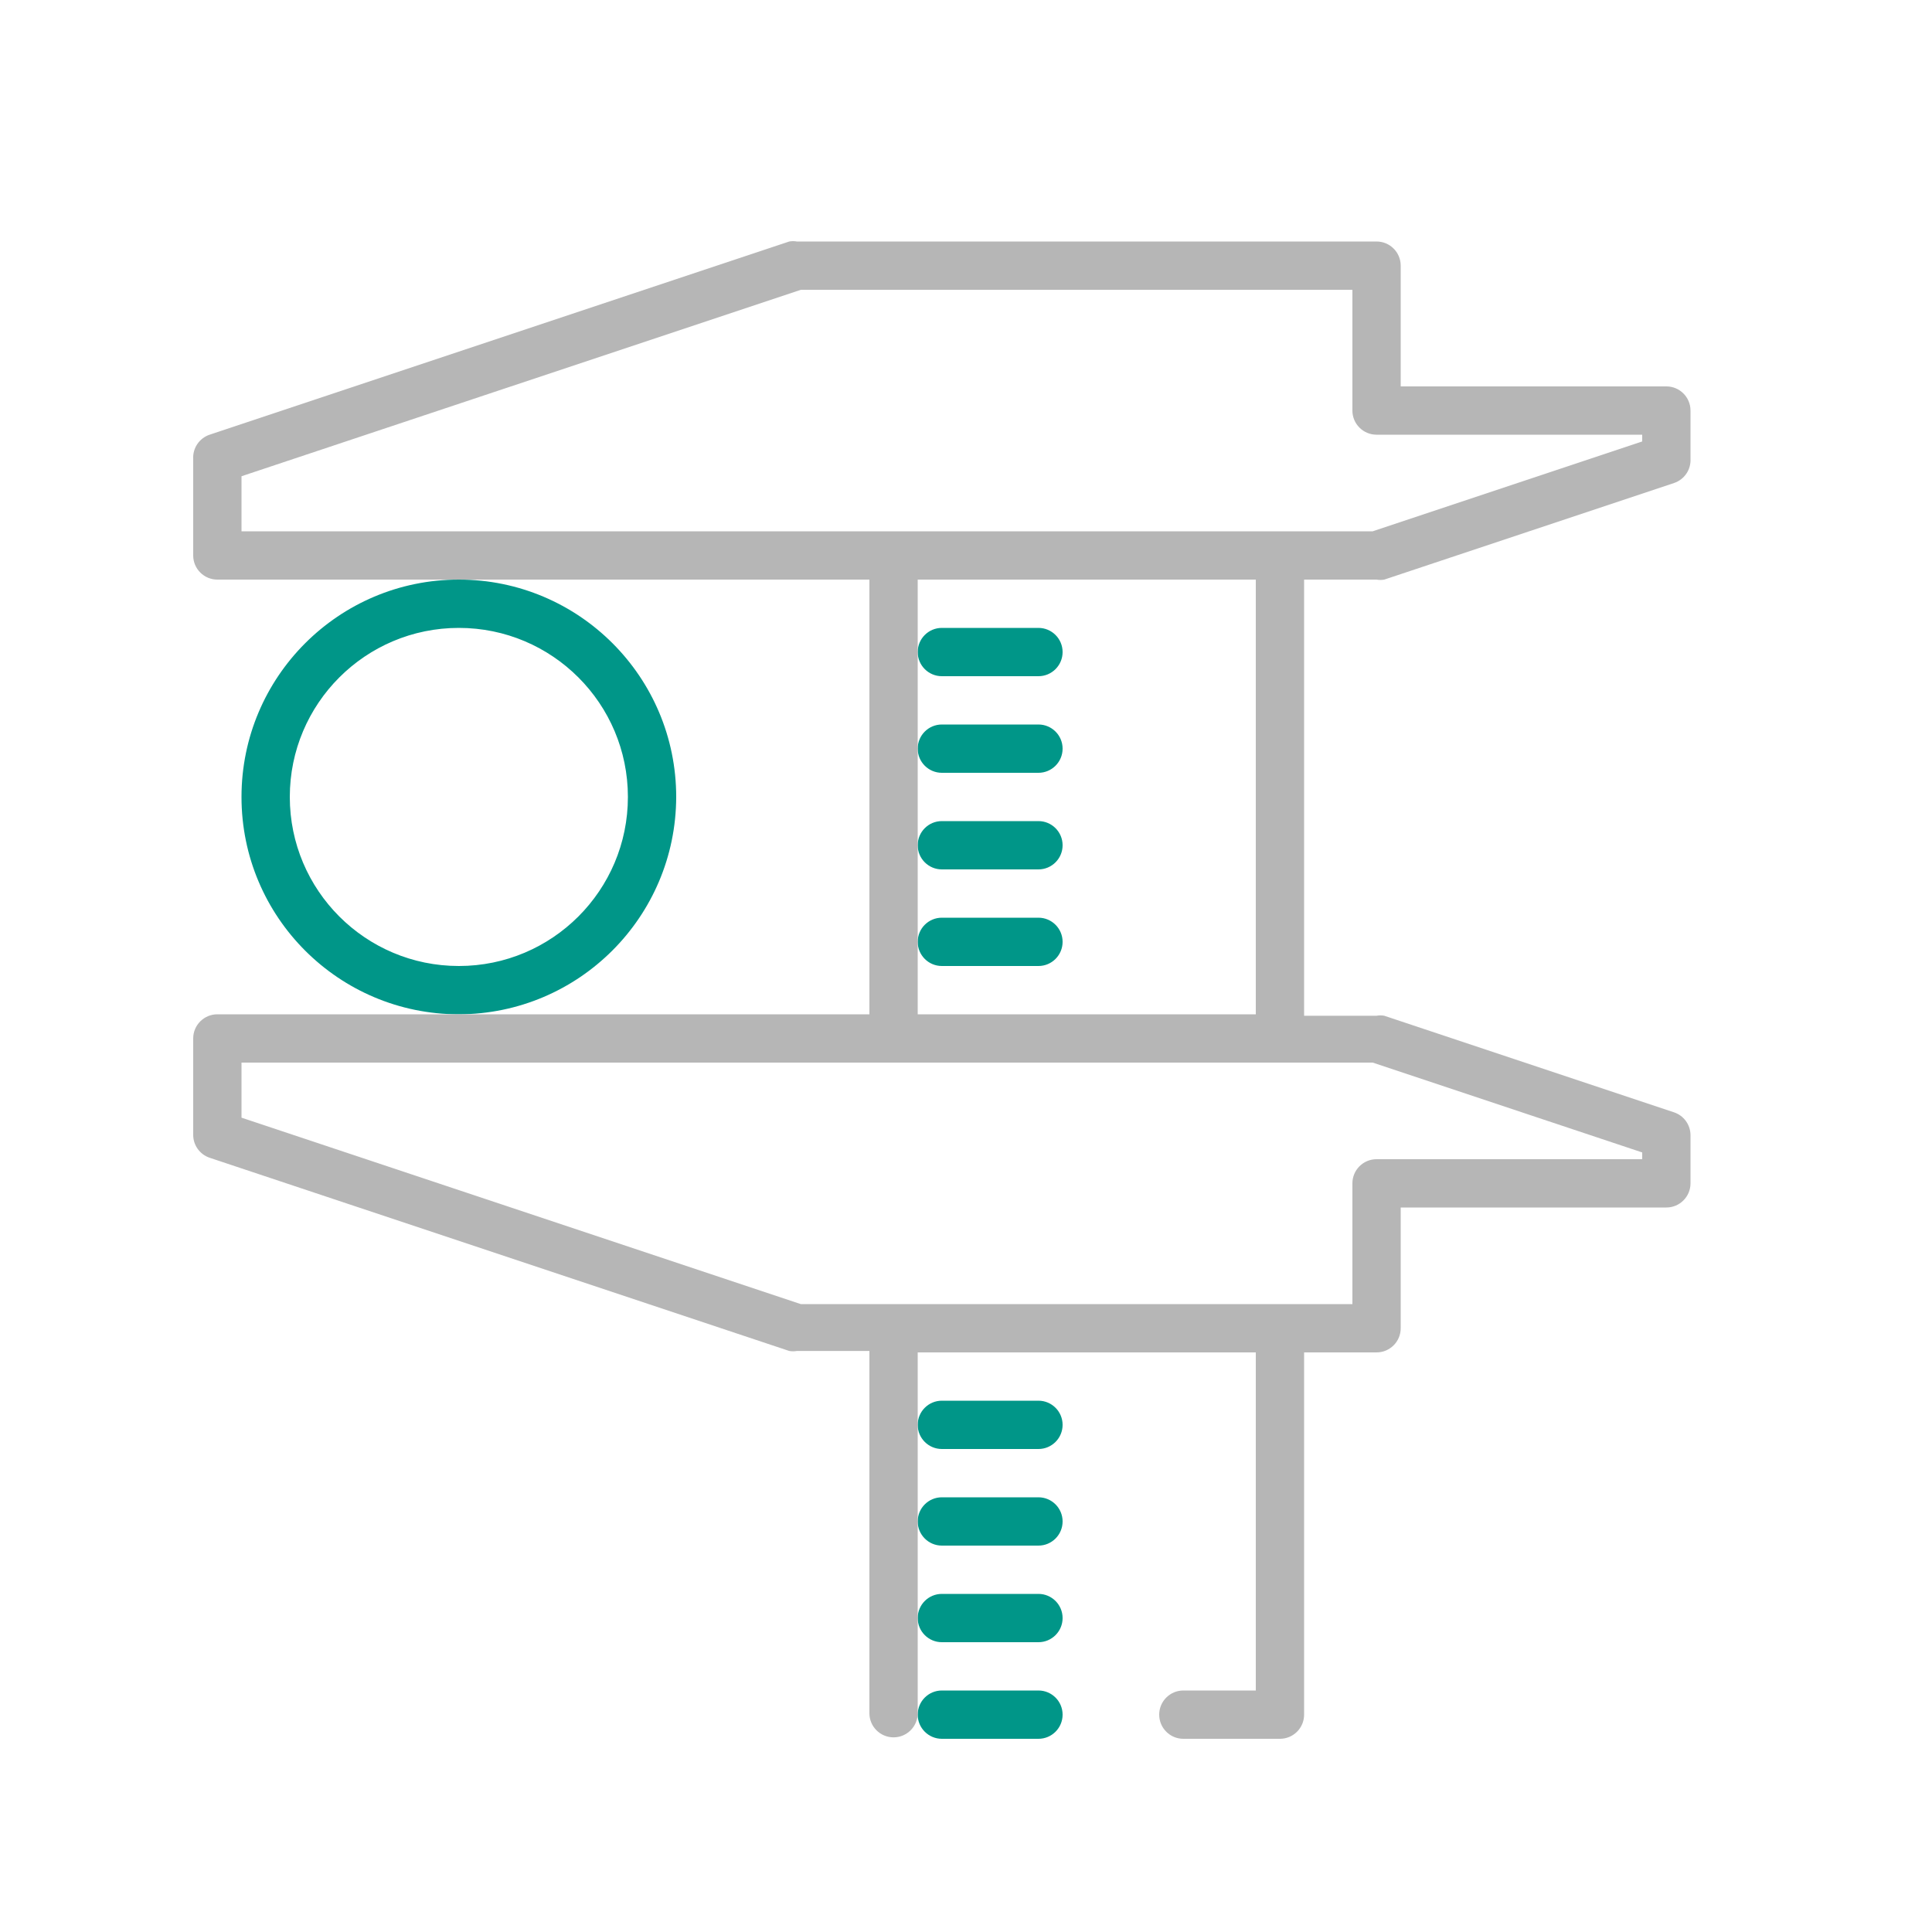
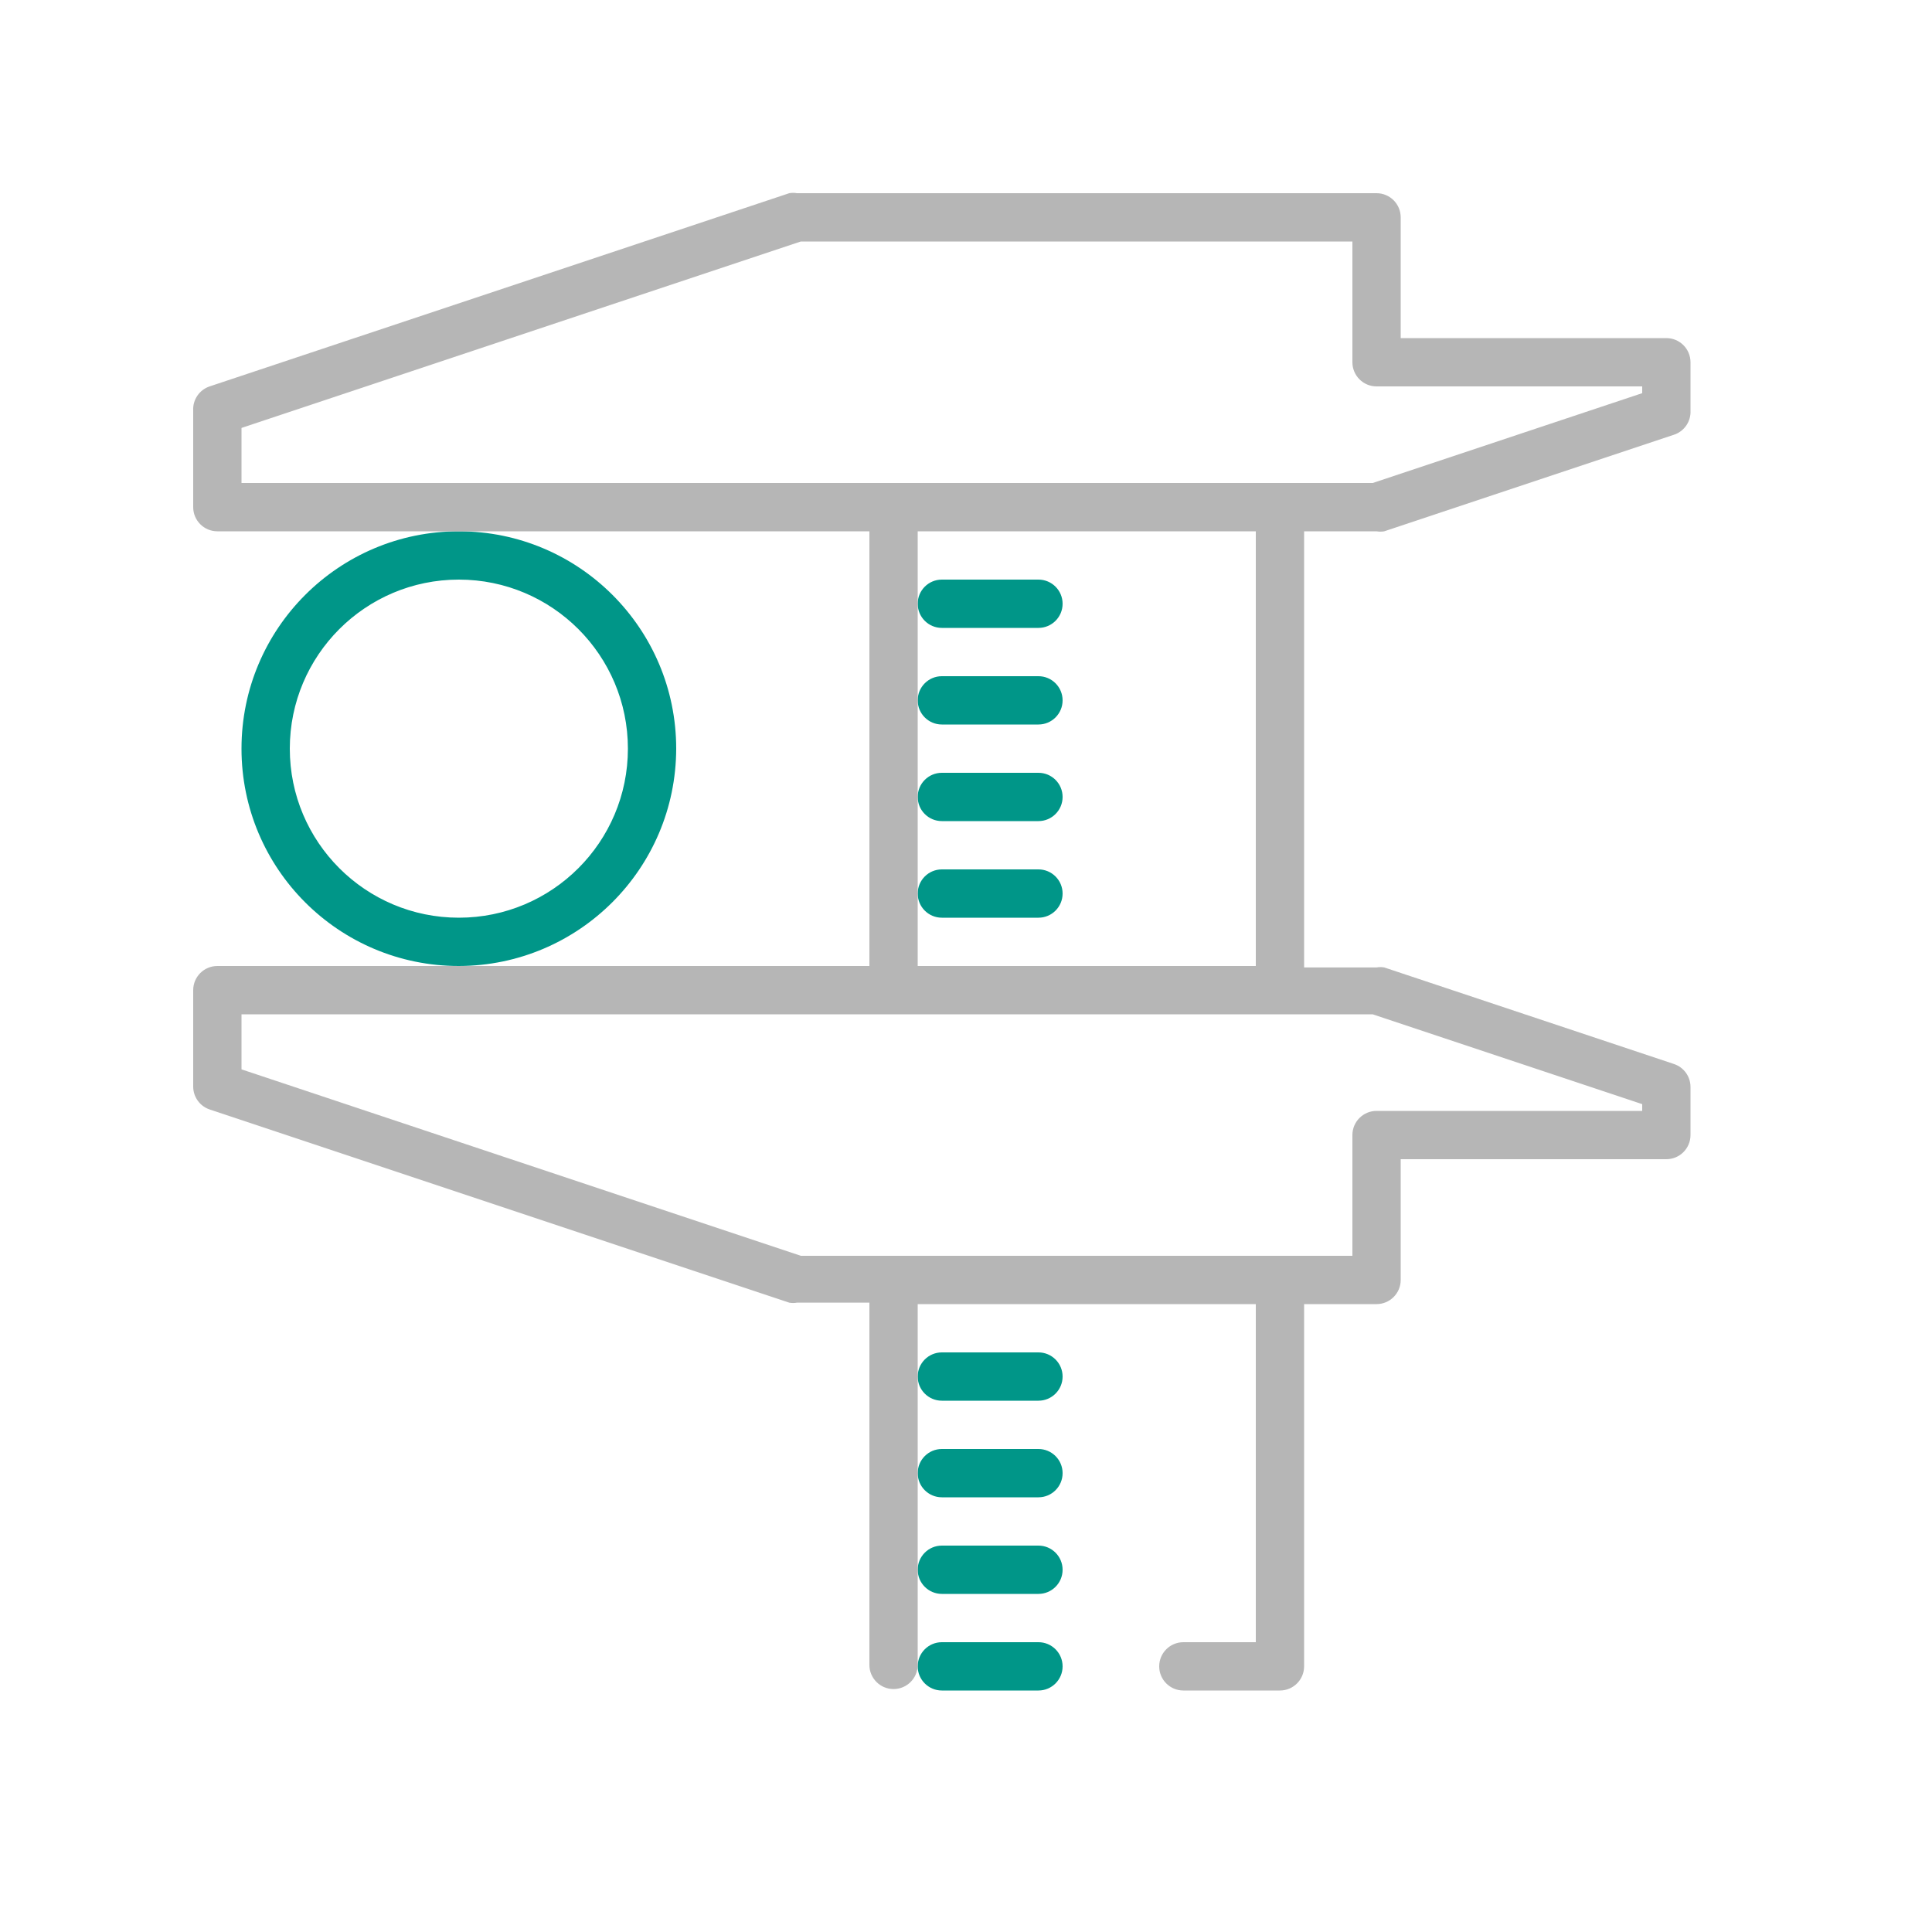
<svg xmlns="http://www.w3.org/2000/svg" viewBox="0 0 40 40">
-   <path d="M21.5,14h-2a.5.5,0,0,1,0-1h2a.5.5,0,0,1,0,1Zm.5,1.5a.5.5,0,0,0-.5-.5h-2a.5.5,0,0,0,0,1h2A.5.5,0,0,0,22,15.5Zm0,2a.5.5,0,0,0-.5-.5h-2a.5.5,0,0,0,0,1h2A.5.5,0,0,0,22,17.5Zm0,2a.5.5,0,0,0-.5-.5h-2a.5.5,0,0,0,0,1h2A.5.5,0,0,0,22,19.5Zm0,10a.5.5,0,0,0-.5-.5h-2a.5.5,0,0,0,0,1h2A.5.5,0,0,0,22,29.5Zm0,2a.5.5,0,0,0-.5-.5h-2a.5.5,0,0,0,0,1h2A.5.5,0,0,0,22,31.5Zm0,2a.5.5,0,0,0-.5-.5h-2a.5.5,0,0,0,0,1h2A.5.5,0,0,0,22,33.5Zm0,2a.5.5,0,0,0-.5-.5h-2a.5.5,0,0,0,0,1h2A.5.5,0,0,0,22,35.5Zm-8-19A4.5,4.5,0,1,0,9.5,21,4.51,4.51,0,0,0,14,16.5Zm-1,0A3.5,3.5,0,1,1,9.5,13,3.5,3.5,0,0,1,13,16.5Z" style="fill:#009688" />
-   <path d="M28.5,12a.45.45,0,0,0,.16,0l6-2A.5.5,0,0,0,35,9.5v-1a.5.5,0,0,0-.5-.5H29V5.5a.5.5,0,0,0-.5-.5h-12a.45.45,0,0,0-.16,0l-12,4A.5.5,0,0,0,4,9.5v2a.5.5,0,0,0,.5.5H18v9H4.5a.5.5,0,0,0-.5.5v2a.5.5,0,0,0,.34.47l12,4a.45.45,0,0,0,.16,0H18v7.5a.5.5,0,0,0,1,0V28h7v7H24.5a.5.5,0,0,0,0,1h2a.5.5,0,0,0,.5-.5V28h1.5a.5.5,0,0,0,.5-.5V25h5.5a.5.5,0,0,0,.5-.5v-1a.5.5,0,0,0-.34-.47l-6-2a.45.45,0,0,0-.16,0H27V12ZM5,9.86,16.58,6H28V8.5a.5.5,0,0,0,.5.5H34v.14L28.42,11H5Zm29,14V24H28.5a.5.5,0,0,0-.5.5V27H16.58L5,23.14V22H28.42ZM26,21H19V12h7Z" style="fill:#b6b6b6" />
+   <path d="M21.5,13h-2a.5.5,0,0,1,0-1h2a.5.5,0,0,1,0,1Zm.5,1.5a.5.5,0,0,0-.5-.5h-2a.5.5,0,0,0,0,1h2A.5.5,0,0,0,22,14.5Zm0,2a.5.5,0,0,0-.5-.5h-2a.5.5,0,0,0,0,1h2A.5.5,0,0,0,22,16.5Zm0,2a.5.5,0,0,0-.5-.5h-2a.5.5,0,0,0,0,1h2A.5.5,0,0,0,22,18.5Zm0,10a.5.5,0,0,0-.5-.5h-2a.5.5,0,0,0,0,1h2A.5.5,0,0,0,22,28.5Zm0,2a.5.5,0,0,0-.5-.5h-2a.5.5,0,0,0,0,1h2A.5.5,0,0,0,22,30.5Zm0,2a.5.5,0,0,0-.5-.5h-2a.5.5,0,0,0,0,1h2A.5.5,0,0,0,22,32.5Zm0,2a.5.5,0,0,0-.5-.5h-2a.5.5,0,0,0,0,1h2A.5.5,0,0,0,22,34.5Zm-8-19A4.5,4.5,0,1,0,9.5,20,4.51,4.51,0,0,0,14,15.5Zm-1,0A3.5,3.5,0,1,1,9.5,12,3.5,3.5,0,0,1,13,15.5Z" style="fill:#009688" />
+   <path d="M28.5,11a.45.45,0,0,0,.16,0l6-2A.5.5,0,0,0,35,8.5v-1a.5.5,0,0,0-.5-.5H29V4.5a.5.5,0,0,0-.5-.5h-12a.45.45,0,0,0-.16,0l-12,4A.5.5,0,0,0,4,8.5v2a.5.5,0,0,0,.5.5H18v9H4.5a.5.5,0,0,0-.5.5v2a.5.5,0,0,0,.34.47l12,4a.45.45,0,0,0,.16,0H18v7.5a.5.5,0,0,0,1,0V27h7v7H24.5a.5.5,0,0,0,0,1h2a.5.5,0,0,0,.5-.5V27h1.5a.5.5,0,0,0,.5-.5V24h5.5a.5.5,0,0,0,.5-.5v-1a.5.5,0,0,0-.34-.47l-6-2a.45.45,0,0,0-.16,0H27V11ZM5,8.86,16.58,5H28V7.5a.5.5,0,0,0,.5.5H34v.14L28.42,10H5Zm29,14V23H28.5a.5.5,0,0,0-.5.5V26H16.58L5,22.14V21H28.42ZM26,20H19V11h7Z" style="fill:#b6b6b6" />
</svg>
